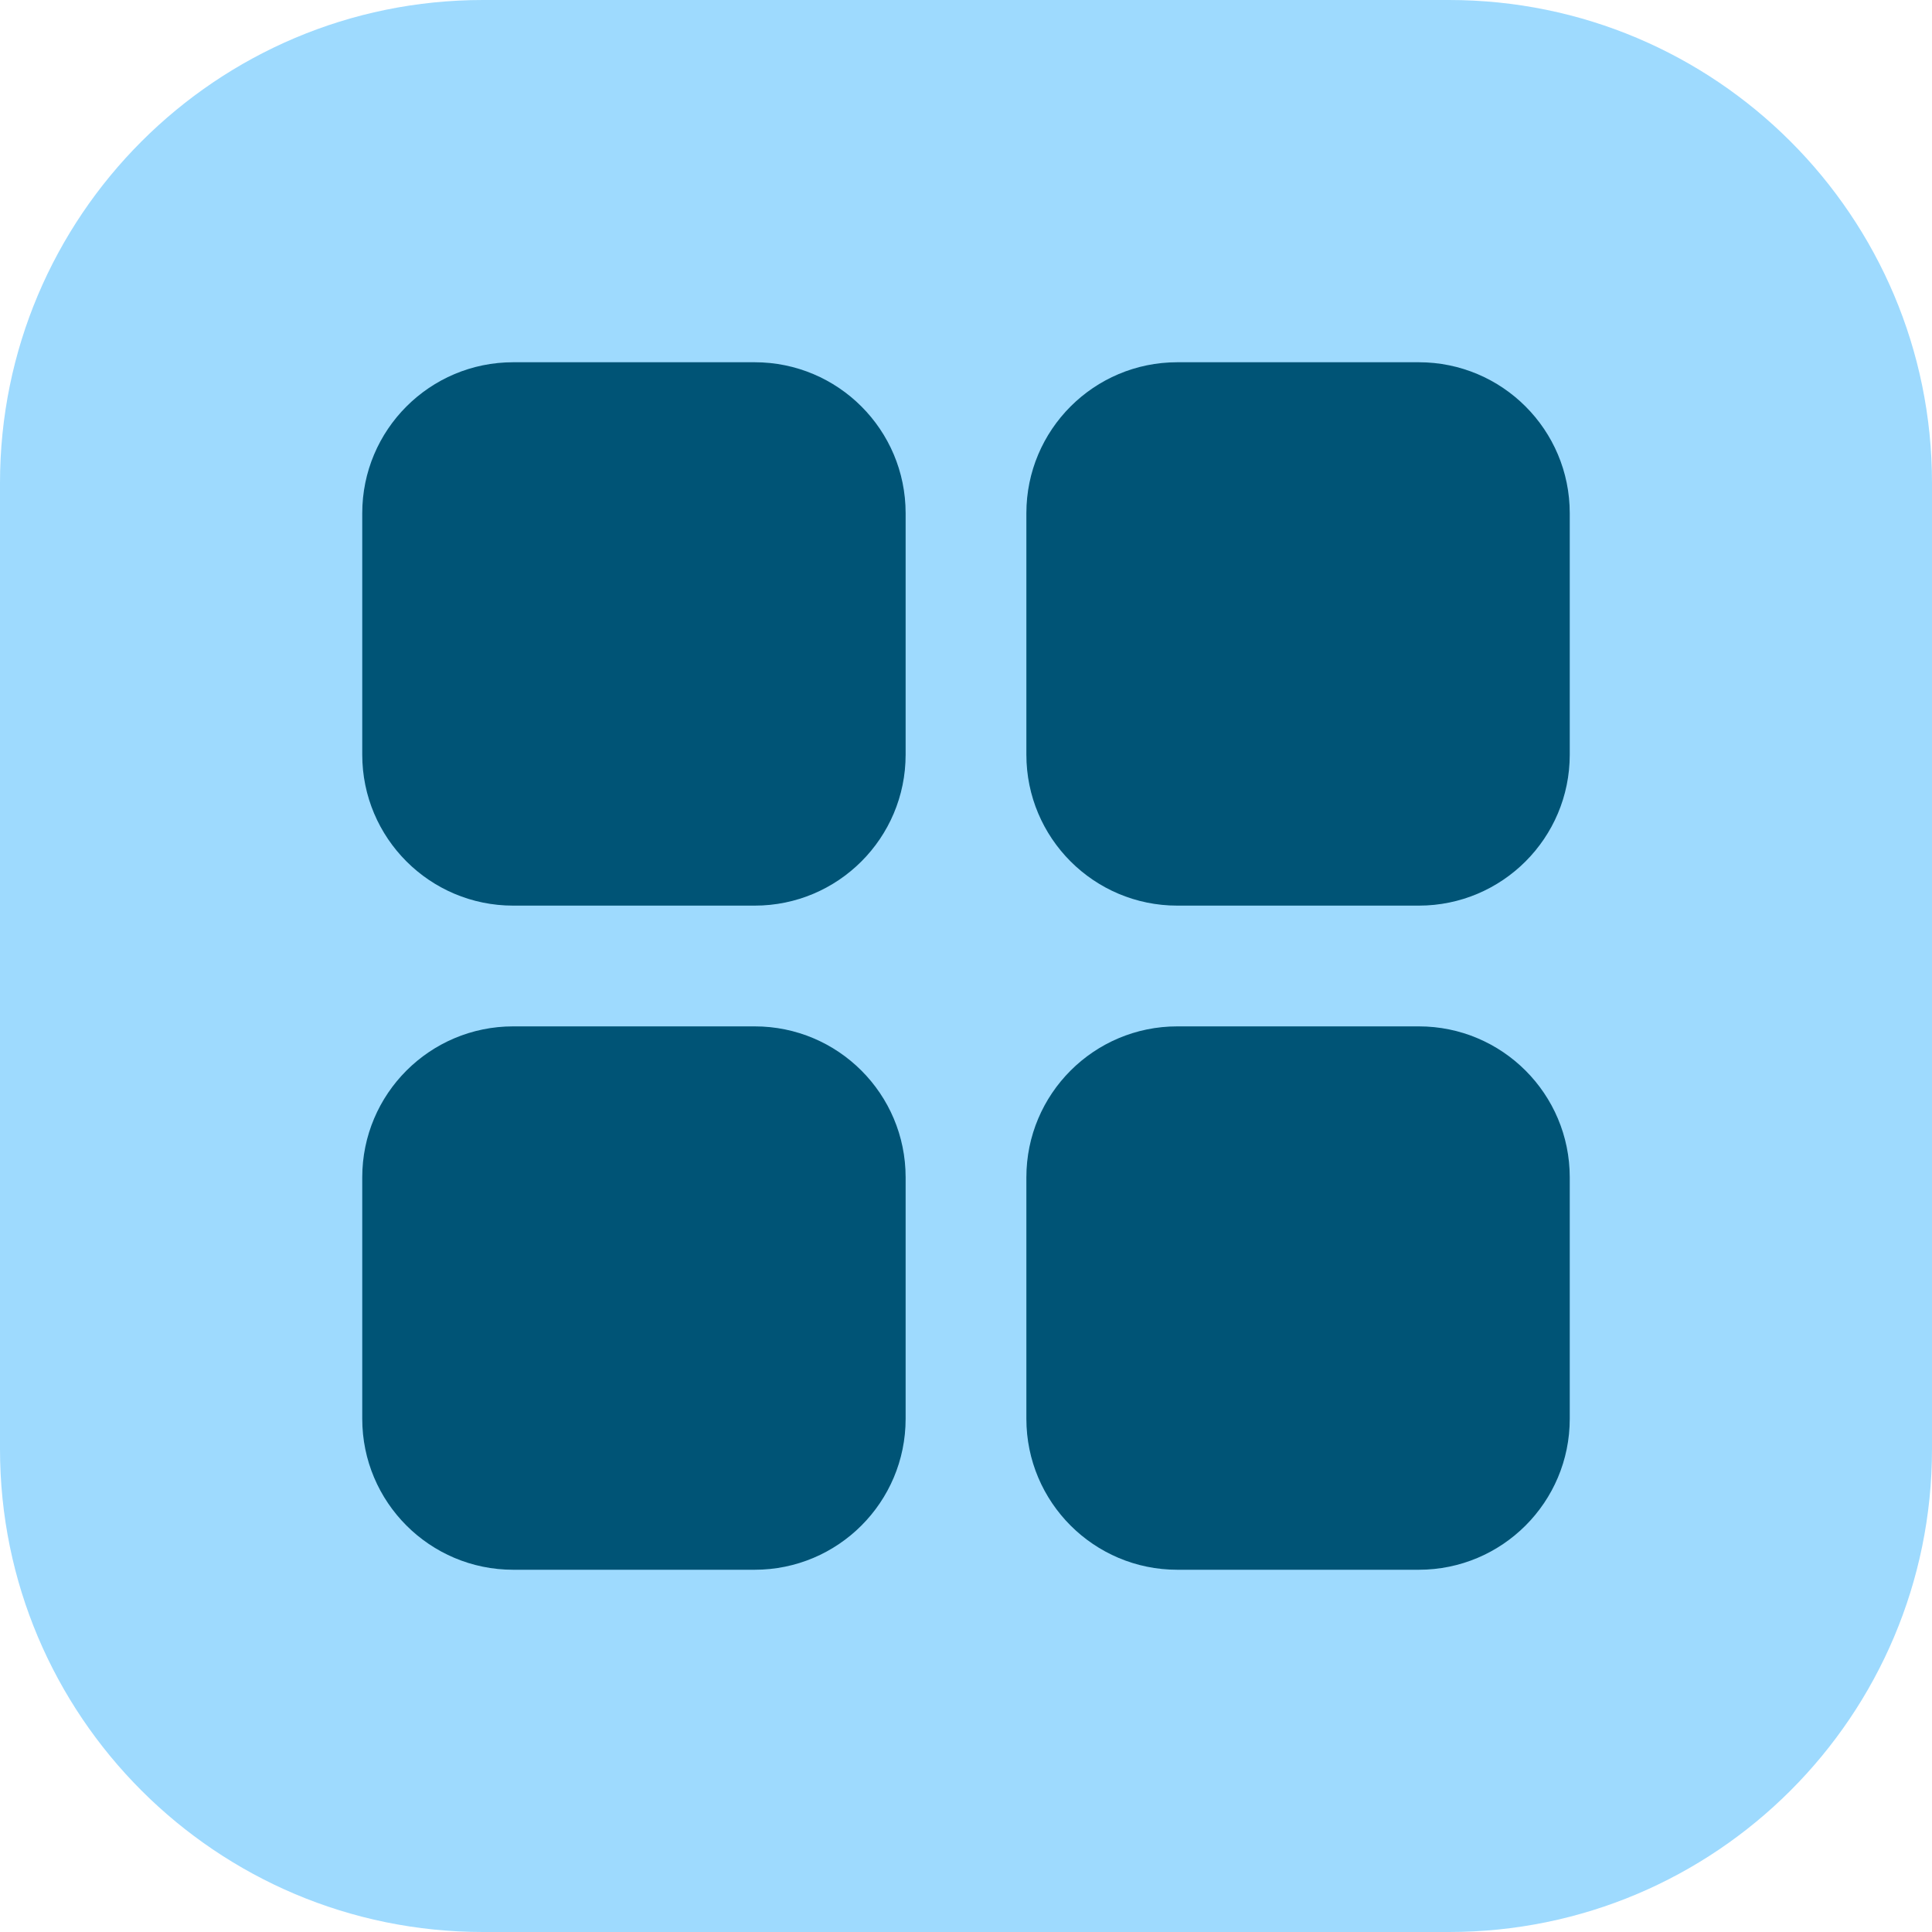
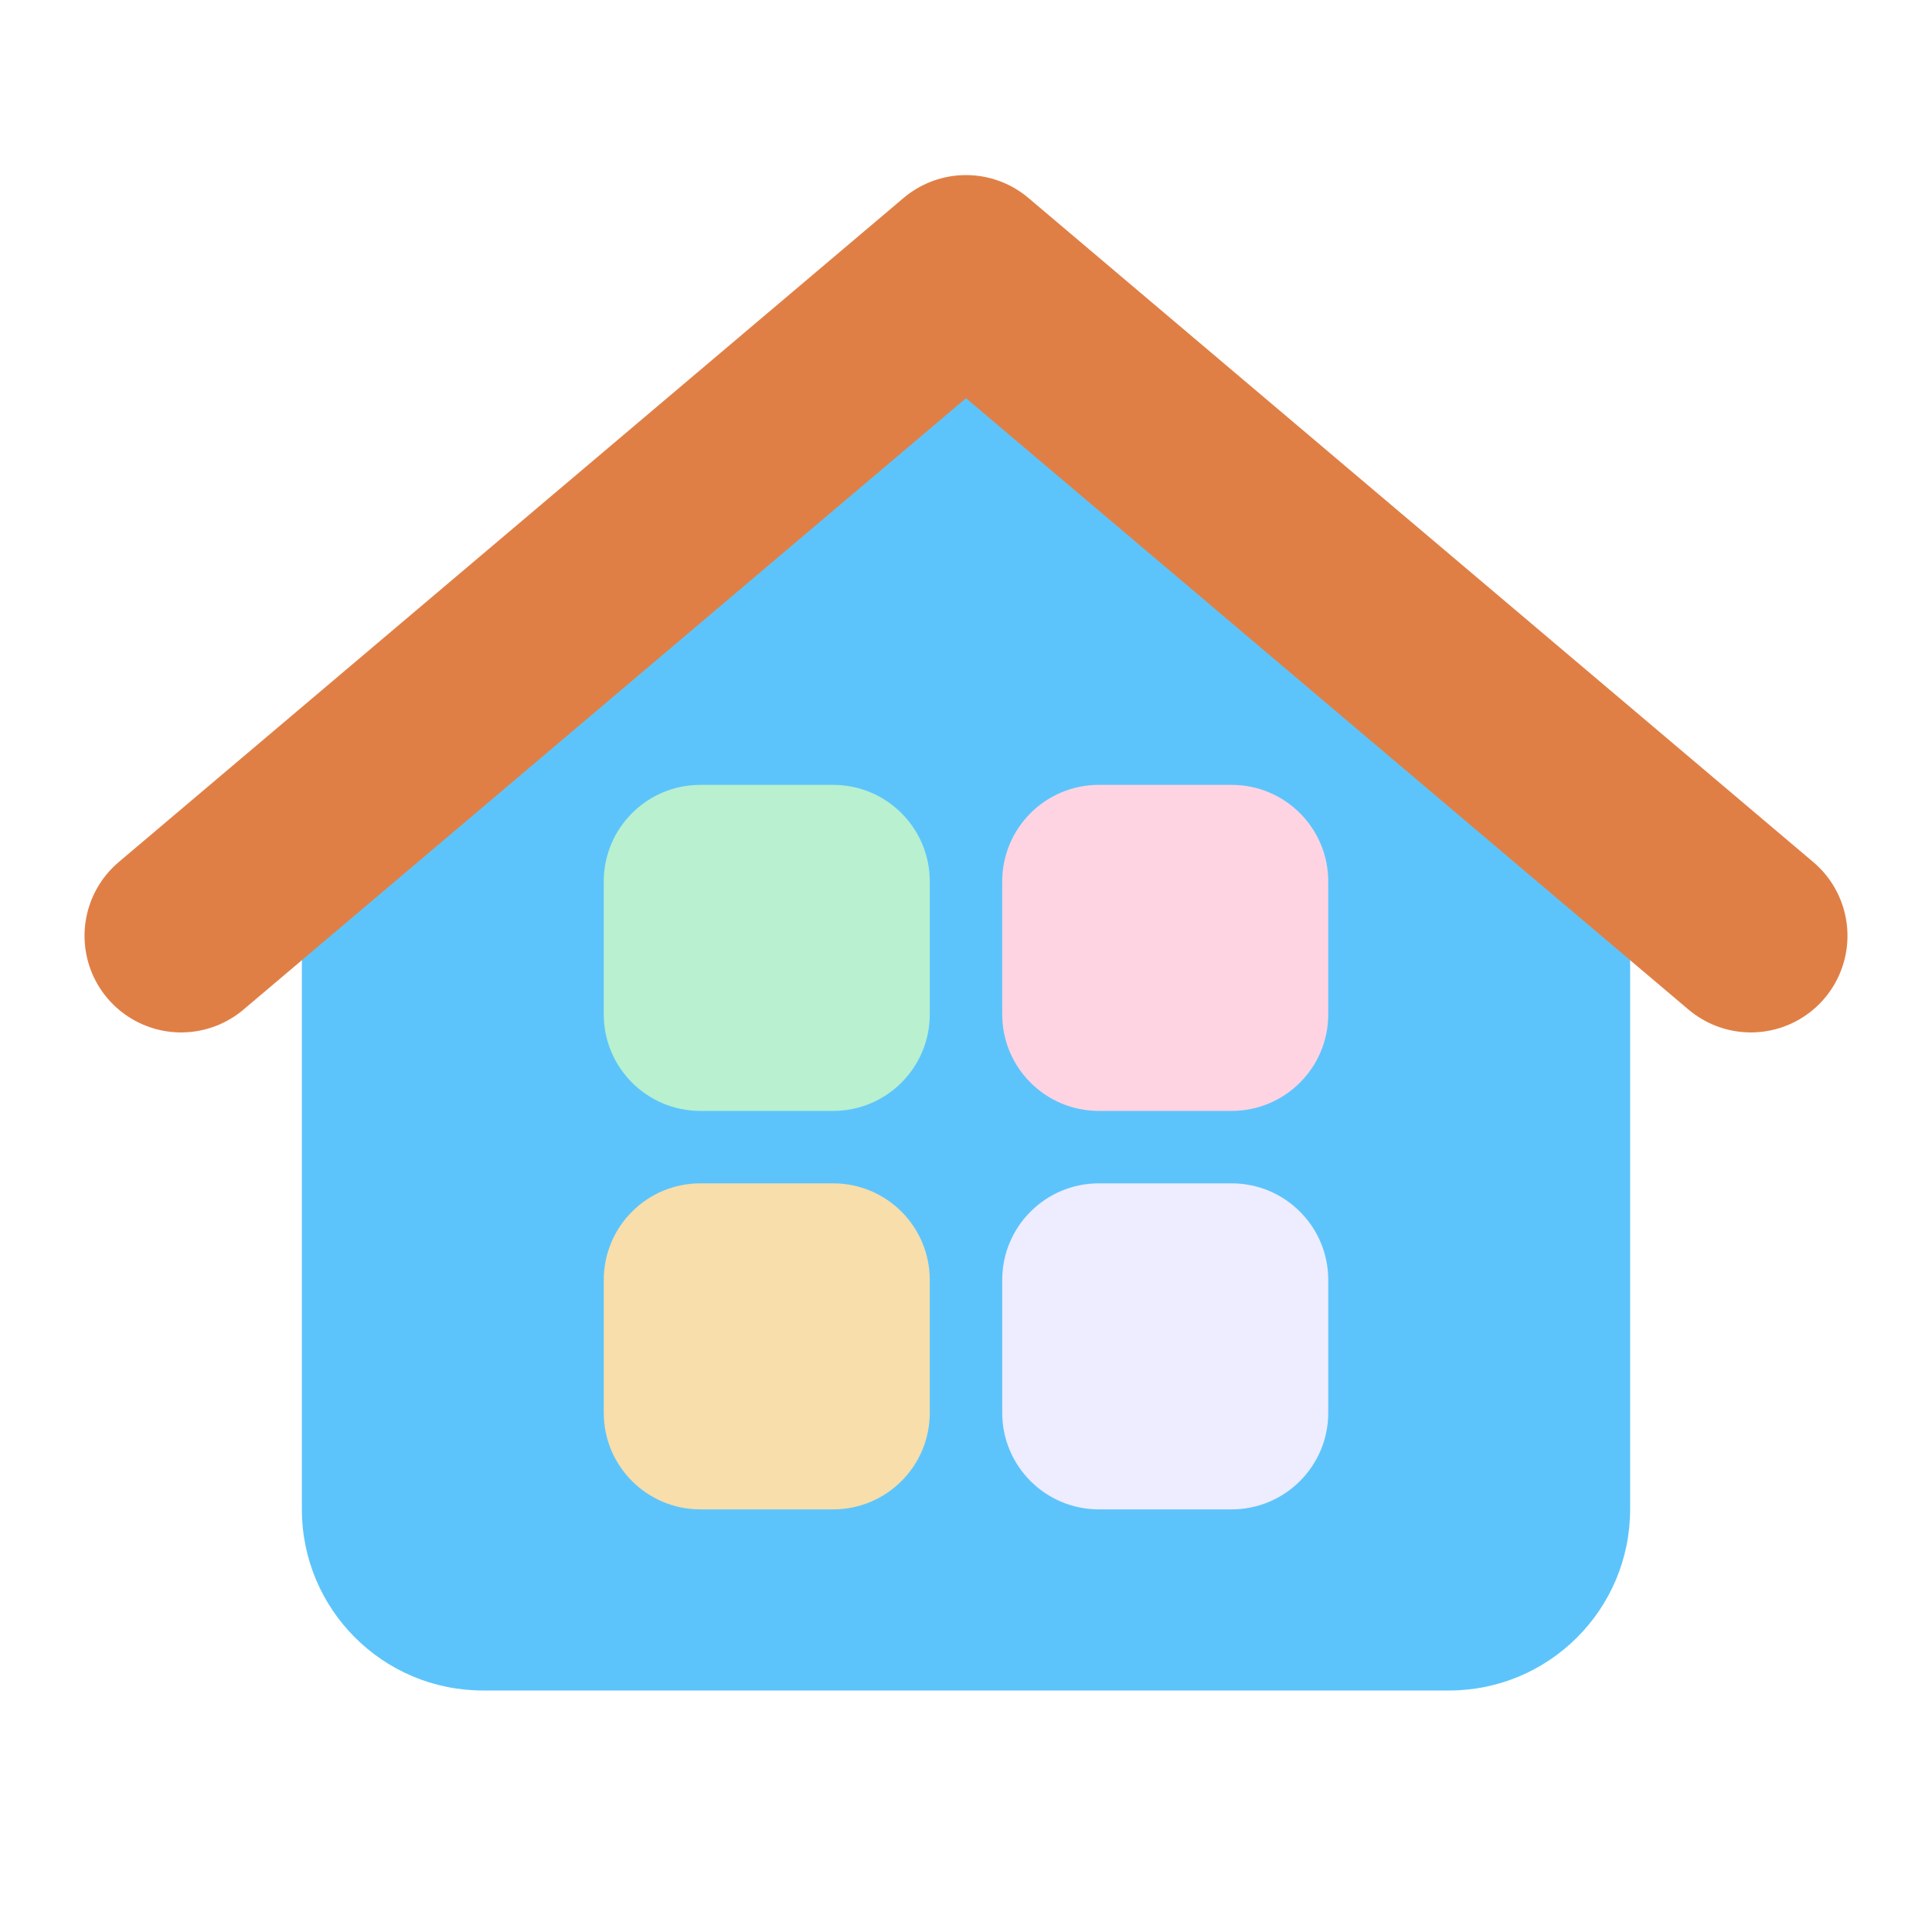
<svg xmlns="http://www.w3.org/2000/svg" viewBox="0 0 32 32">
-   <rect width="32" height="32" rx="8" fill="#9EDAFE" />
-   <rect x="6" y="6" width="9" height="9" rx="2.5" fill="#005476" />
-   <rect x="17" y="6" width="9" height="9" rx="2.5" fill="#005476" />
-   <rect x="6" y="17" width="9" height="9" rx="2.5" fill="#005476" />
-   <rect x="17" y="17" width="9" height="9" rx="2.5" fill="#005476" />
+   <path d="M5 14.5 16 5l11 9.5V25a3 3 0 0 1-3 3H8a3 3 0 0 1-3-3z" fill="#5DC4FB" />
+   <path d="M3 15.5 16 4.5l13 11" fill="none" stroke="#E07F45" stroke-width="3.2" stroke-linecap="round" stroke-linejoin="round" />
+   <rect x="10" y="13" width="5.4" height="5.4" rx="1.6" fill="#B8F0D0" />
+   <rect x="16.6" y="13" width="5.4" height="5.4" rx="1.6" fill="#FED4E3" />
+   <rect x="10" y="19.6" width="5.4" height="5.4" rx="1.6" fill="#F7DEAB" />
+   <rect x="16.6" y="19.6" width="5.4" height="5.4" rx="1.6" fill="#EEECFF" />
</svg>
